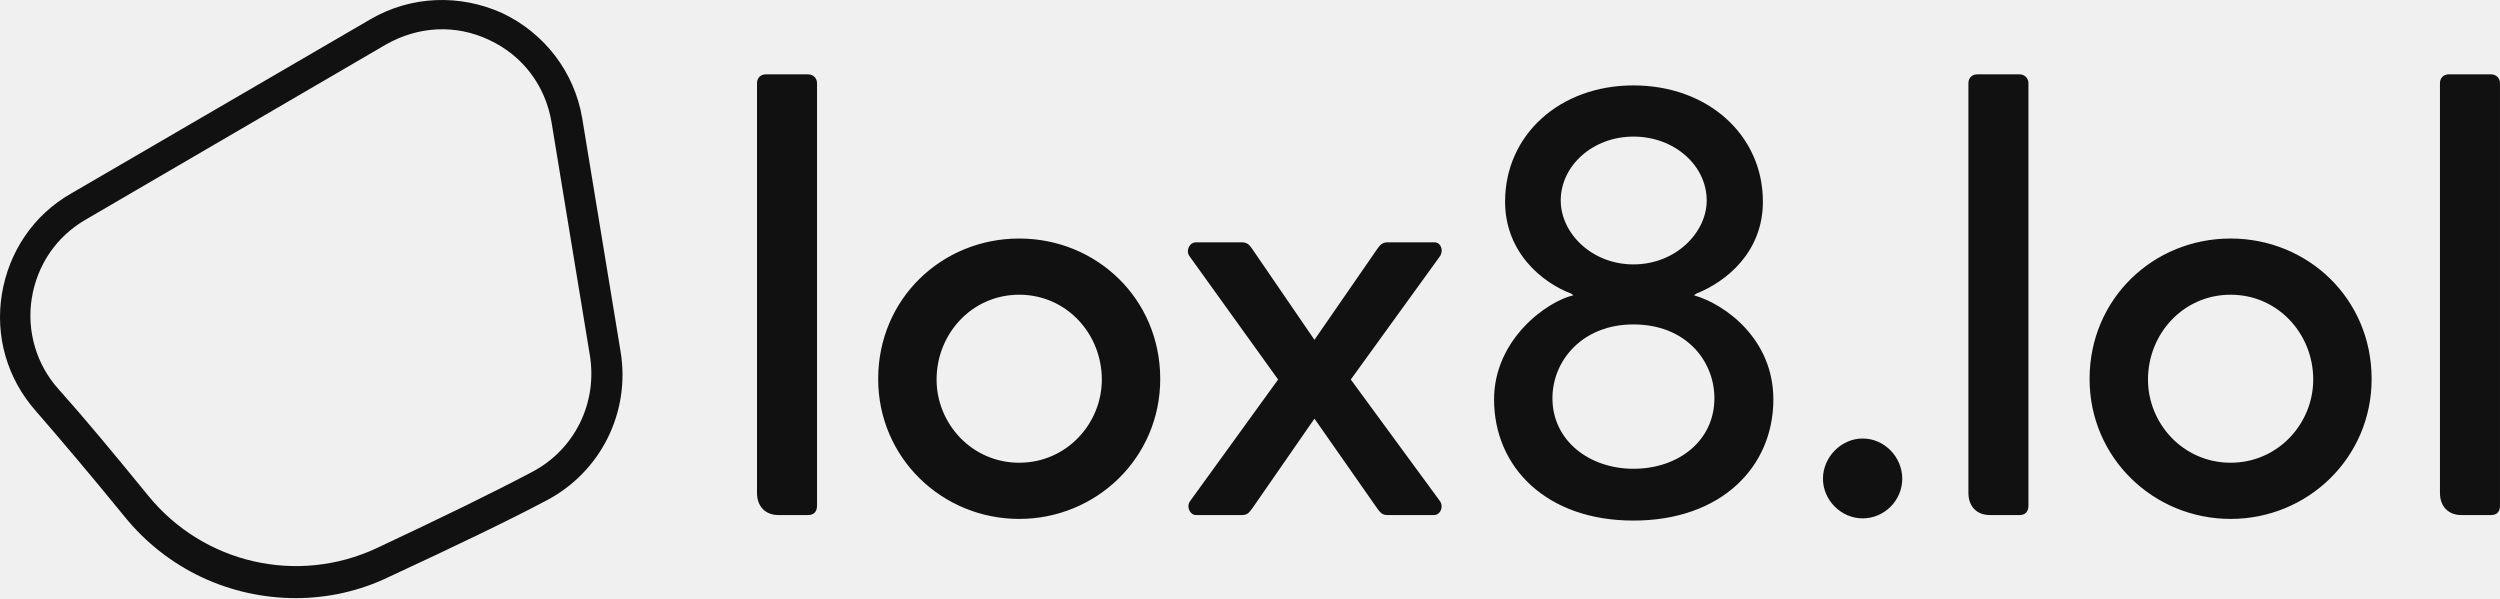
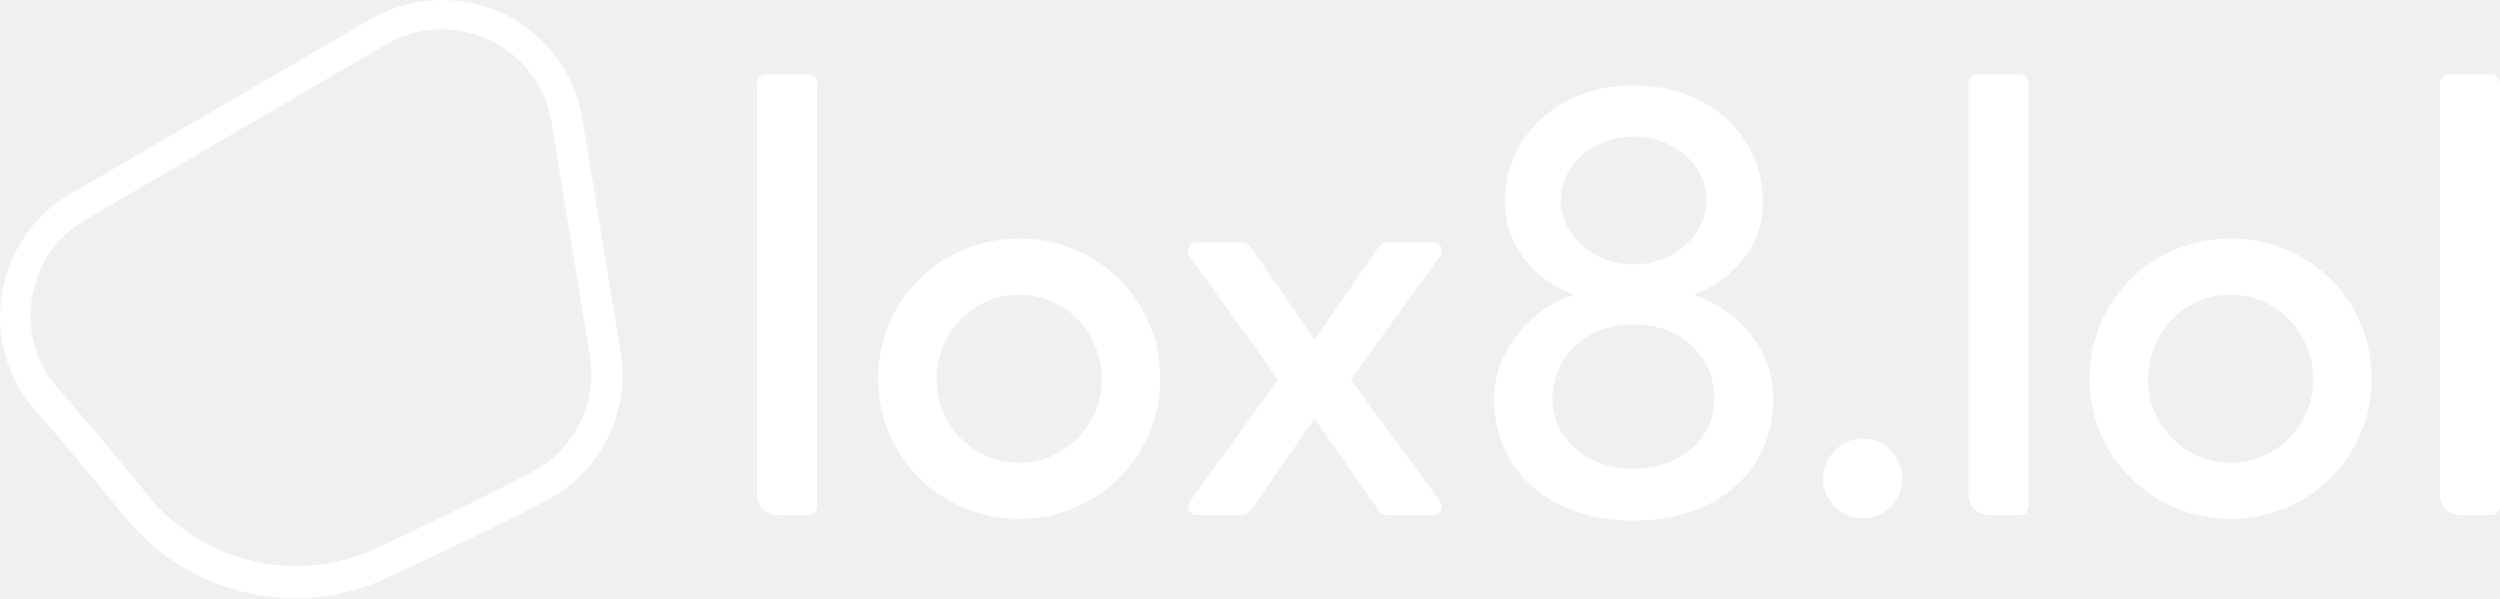
- <svg xmlns="http://www.w3.org/2000/svg" viewBox="0 0 369.895 88.497" preserveAspectRatio="xMidYMid meet" class="css-8aabad" id="decbeacg">
+ <svg xmlns="http://www.w3.org/2000/svg" viewBox="0 0 369.895 88.497" preserveAspectRatio="xMidYMid meet" class="css-8aabad" id="ghbhahdc">
  <defs id="SvgjsDefs1804" />
-   <g id="SvgjsG1805" featurekey="odWo6G-0" transform="matrix(1.135795,0,0,1.135795,-11.07925,-11.56608)" fill="#111">
+   <g id="SvgjsG1805" transform="matrix(1.135795,0,0,1.135795,-11.07925,-11.56608)" fill="#fff">
    <path d="M48.3,88.1c-8.5,0-16.7-3.7-22.3-10.6c-4.4-5.4-8.3-10-11.6-13.8c-3.7-4.2-5.3-9.7-4.4-15.2c0.9-5.5,4.1-10.3,9-13.1h0  l39-22.7c5.3-3.1,11.7-3.3,17.2-0.8c5.5,2.6,9.4,7.7,10.4,13.7l5,30.4c1.3,7.9-2.6,15.7-9.7,19.4c-5.1,2.7-12,6-20.4,9.9  C56.6,87.2,52.4,88.1,48.3,88.1z M20.9,38.8c-3.8,2.2-6.3,5.9-7,10.2c-0.7,4.3,0.6,8.7,3.5,11.9c3.4,3.8,7.3,8.5,11.7,13.9  c7.2,8.8,19.4,11.6,29.7,6.8c8.3-3.9,15.1-7.2,20.2-9.9c5.6-2.9,8.6-9,7.6-15.2l-5-30.4c-0.8-4.8-3.8-8.7-8.1-10.7  c-4.4-2.1-9.3-1.8-13.5,0.6L20.9,38.8L20.9,38.8z" />
  </g>
-   <g id="SvgjsG1806" featurekey="VGK2BT-0" transform="matrix(4.809021,0,0,4.809021,105.8877,-19.97408)" fill="#111">
+   <g id="SvgjsG1806" transform="matrix(4.809021,0,0,4.809021,105.8877,-19.97408)" fill="#fff">
    <path d="M2.848 6.441 l-1.305 0 c-0.169 0 -0.271 0.119 -0.271 0.271 l0 12.61 c0 0.39 0.237 0.678 0.661 0.678 l0.915 0 c0.169 0 0.271 -0.102 0.271 -0.288 l0 -13 c0 -0.153 -0.119 -0.271 -0.271 -0.271 z M9.339 20.119 c2.373 0 4.339 -1.881 4.339 -4.305 c0 -2.475 -1.966 -4.322 -4.339 -4.322 s-4.339 1.847 -4.339 4.322 c0 2.424 1.966 4.305 4.339 4.305 z M9.339 18.39 c-1.458 0 -2.542 -1.203 -2.542 -2.559 c0 -1.407 1.085 -2.61 2.542 -2.61 s2.542 1.203 2.542 2.61 c0 1.356 -1.085 2.559 -2.542 2.559 z M22.288 19.576 c0.119 0.186 -0 0.424 -0.187 0.424 l-1.441 0 c-0.153 0 -0.22 -0.085 -0.305 -0.203 l-1.932 -2.763 l-1.915 2.763 c-0.102 0.136 -0.153 0.203 -0.322 0.203 l-1.407 0 c-0.186 0 -0.305 -0.254 -0.186 -0.424 l2.712 -3.746 l-2.729 -3.797 c-0.119 -0.169 0 -0.424 0.203 -0.424 l1.407 0 c0.153 0 0.237 0.068 0.322 0.203 l1.915 2.797 l1.932 -2.797 c0.085 -0.119 0.153 -0.203 0.322 -0.203 l1.441 0 c0.186 0 0.288 0.237 0.169 0.424 l-2.746 3.797 z M26.39 13.238 c-0.813 0.186 -2.441 1.356 -2.441 3.204 c0 2.085 1.61 3.728 4.288 3.728 c2.695 0 4.305 -1.644 4.305 -3.728 c0 -1.864 -1.492 -2.932 -2.441 -3.203 l0.068 -0.051 c0.898 -0.356 2.051 -1.254 2.051 -2.831 c0 -2.051 -1.695 -3.576 -3.983 -3.576 c-2.271 0 -3.949 1.525 -3.949 3.576 c0 1.559 1.136 2.491 2.034 2.83 z M30.491 10.322 c0 0.983 -0.949 1.966 -2.254 1.966 c-1.288 0 -2.237 -0.966 -2.237 -1.966 c0 -1.068 0.983 -1.966 2.237 -1.966 c1.271 0 2.254 0.898 2.254 1.966 z M28.237 18.576 c-1.356 0 -2.492 -0.864 -2.492 -2.17 c0 -1.153 0.915 -2.271 2.492 -2.271 c1.61 0 2.491 1.119 2.491 2.271 c0 1.305 -1.101 2.17 -2.491 2.17 z M35.288 20.102 c-0.661 0 -1.22 -0.559 -1.22 -1.22 s0.559 -1.237 1.22 -1.237 c0.678 0 1.22 0.576 1.22 1.237 s-0.542 1.22 -1.22 1.22 z M40.119 6.441 l-1.305 0 c-0.169 0 -0.271 0.119 -0.271 0.271 l0 12.61 c0 0.39 0.237 0.678 0.661 0.678 l0.915 0 c0.169 0 0.271 -0.102 0.271 -0.288 l0 -13 c0 -0.153 -0.119 -0.271 -0.271 -0.271 z M46.61 20.119 c2.373 0 4.339 -1.881 4.339 -4.305 c0 -2.475 -1.966 -4.322 -4.339 -4.322 s-4.339 1.847 -4.339 4.322 c0 2.424 1.966 4.305 4.339 4.305 z M46.61 18.39 c-1.458 0 -2.542 -1.203 -2.542 -2.559 c0 -1.407 1.085 -2.61 2.542 -2.61 s2.542 1.203 2.542 2.61 c0 1.356 -1.085 2.559 -2.542 2.559 z M54.627 6.441 l-1.305 0 c-0.169 0 -0.271 0.119 -0.271 0.271 l0 12.61 c0 0.39 0.237 0.678 0.661 0.678 l0.915 0 c0.169 0 0.271 -0.102 0.271 -0.288 l0 -13 c0 -0.153 -0.119 -0.271 -0.271 -0.271 z" />
  </g>
</svg>
